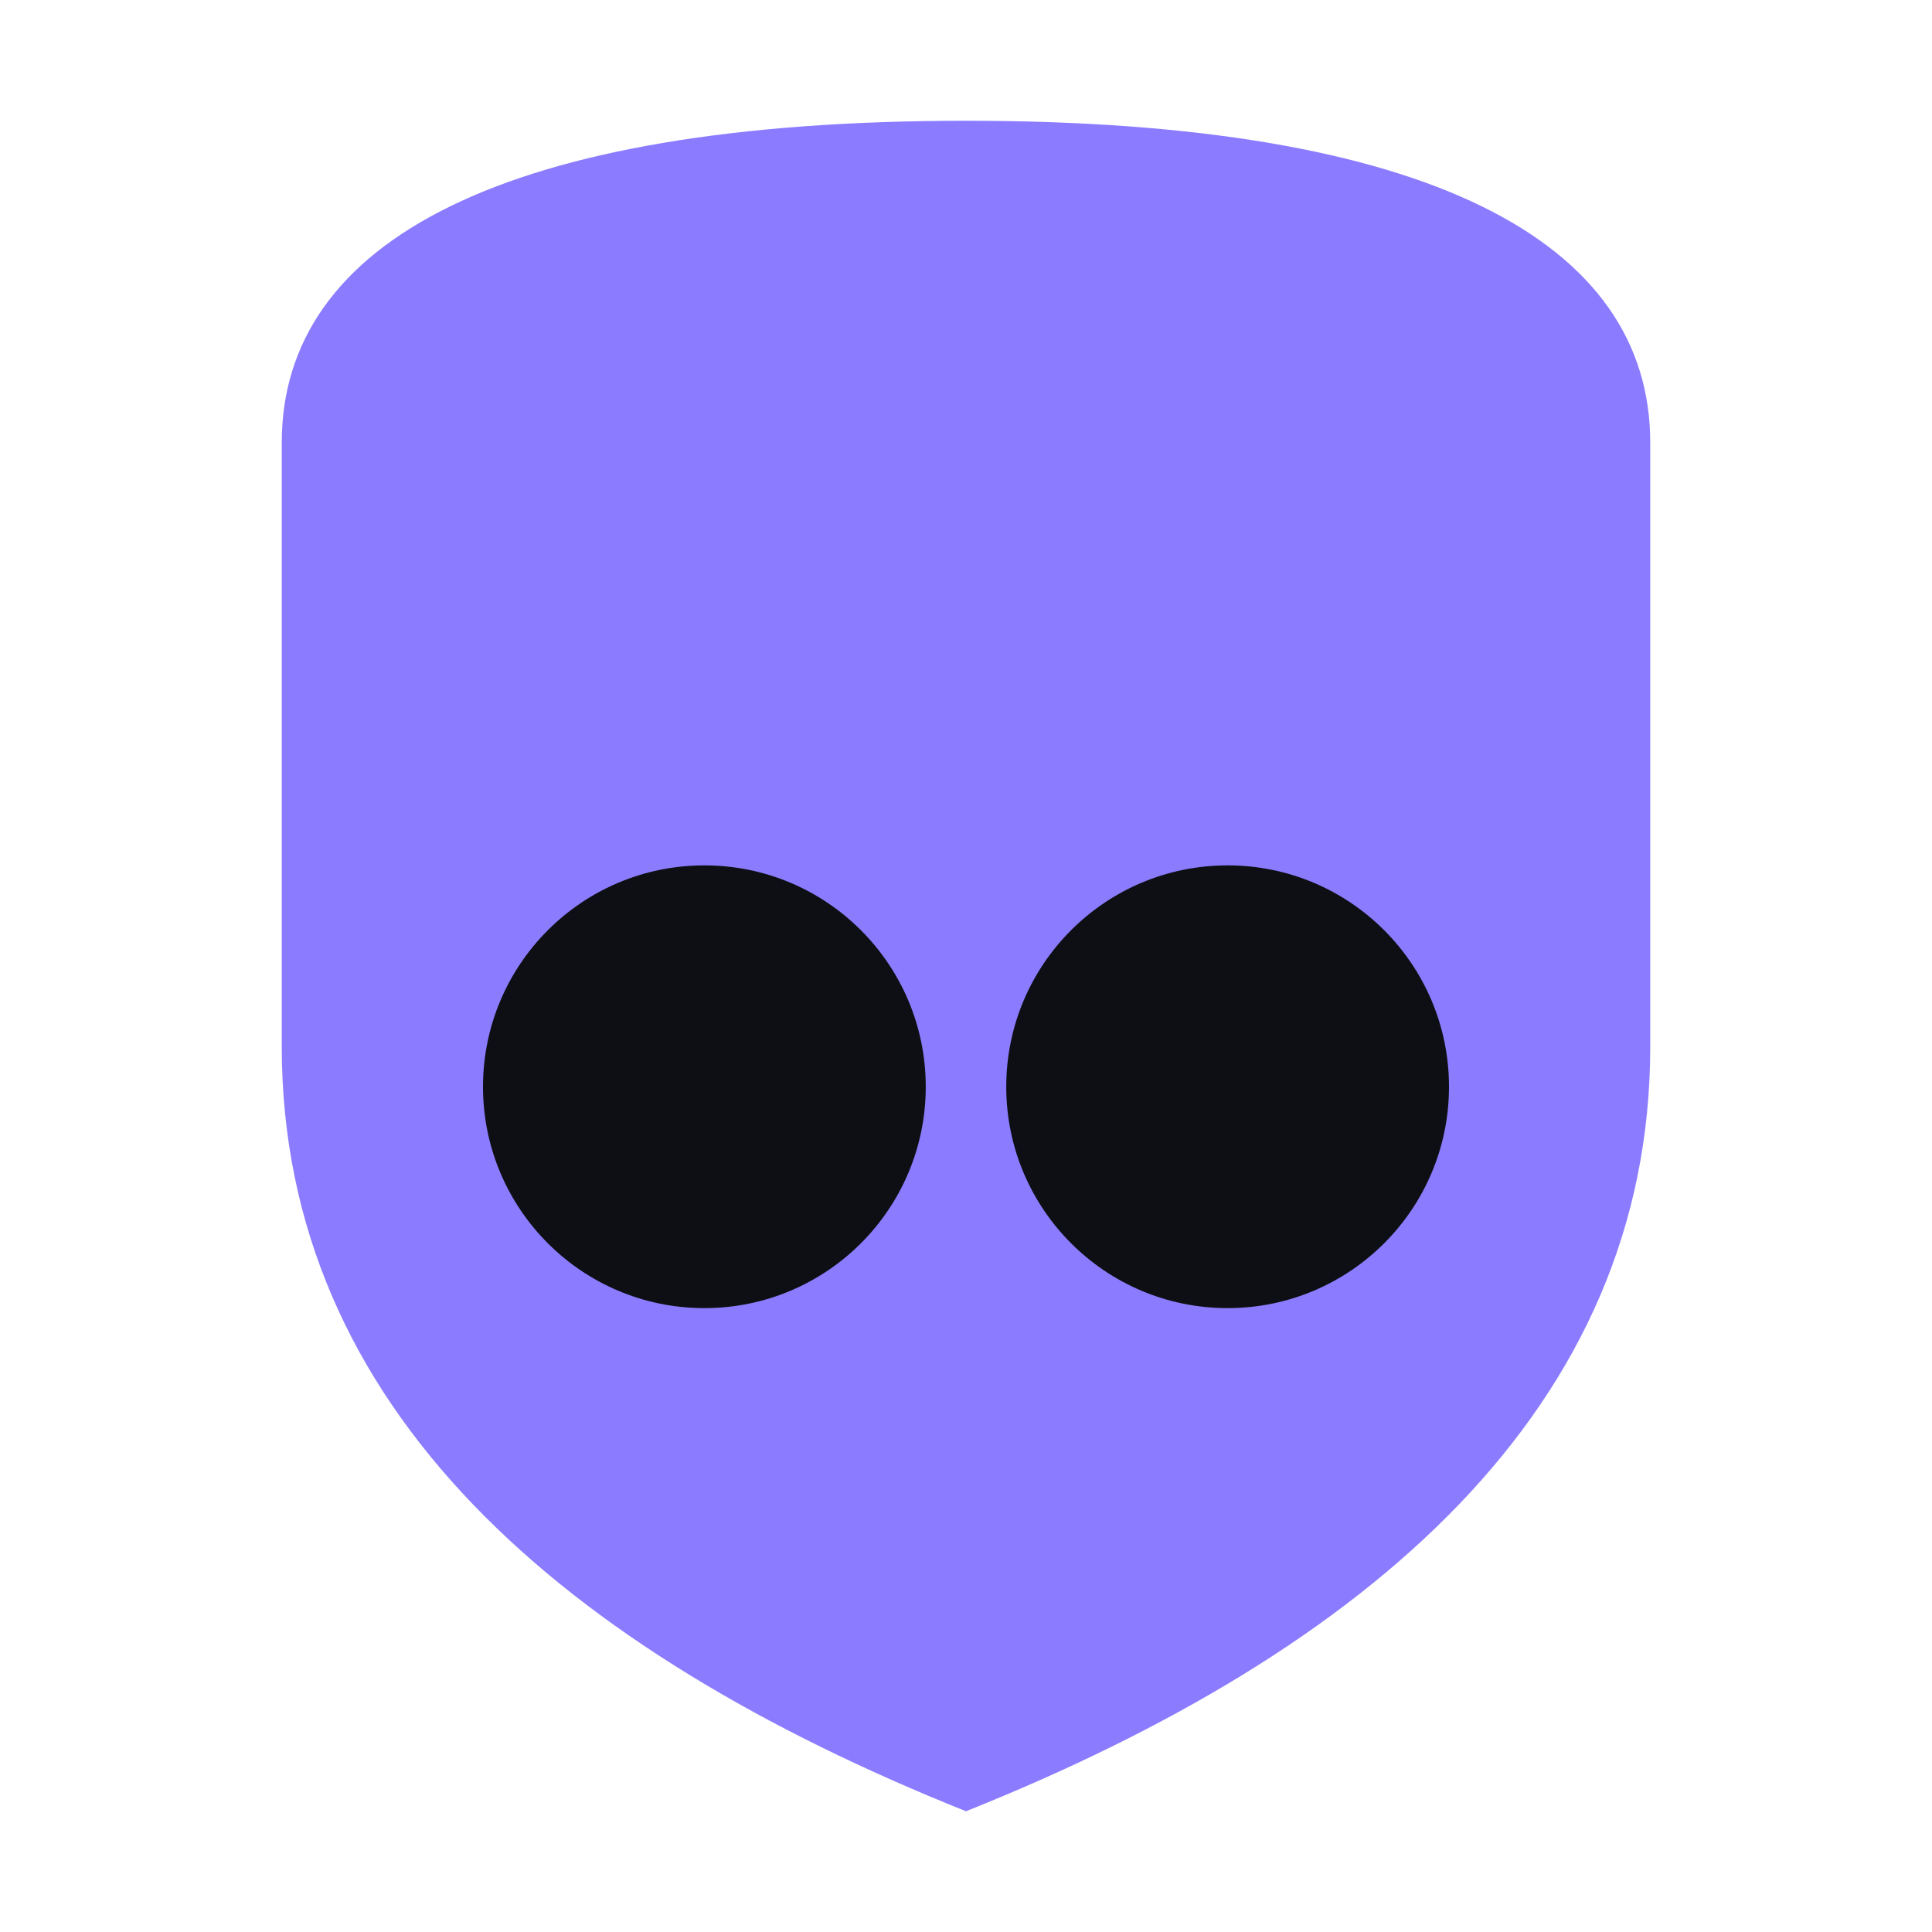
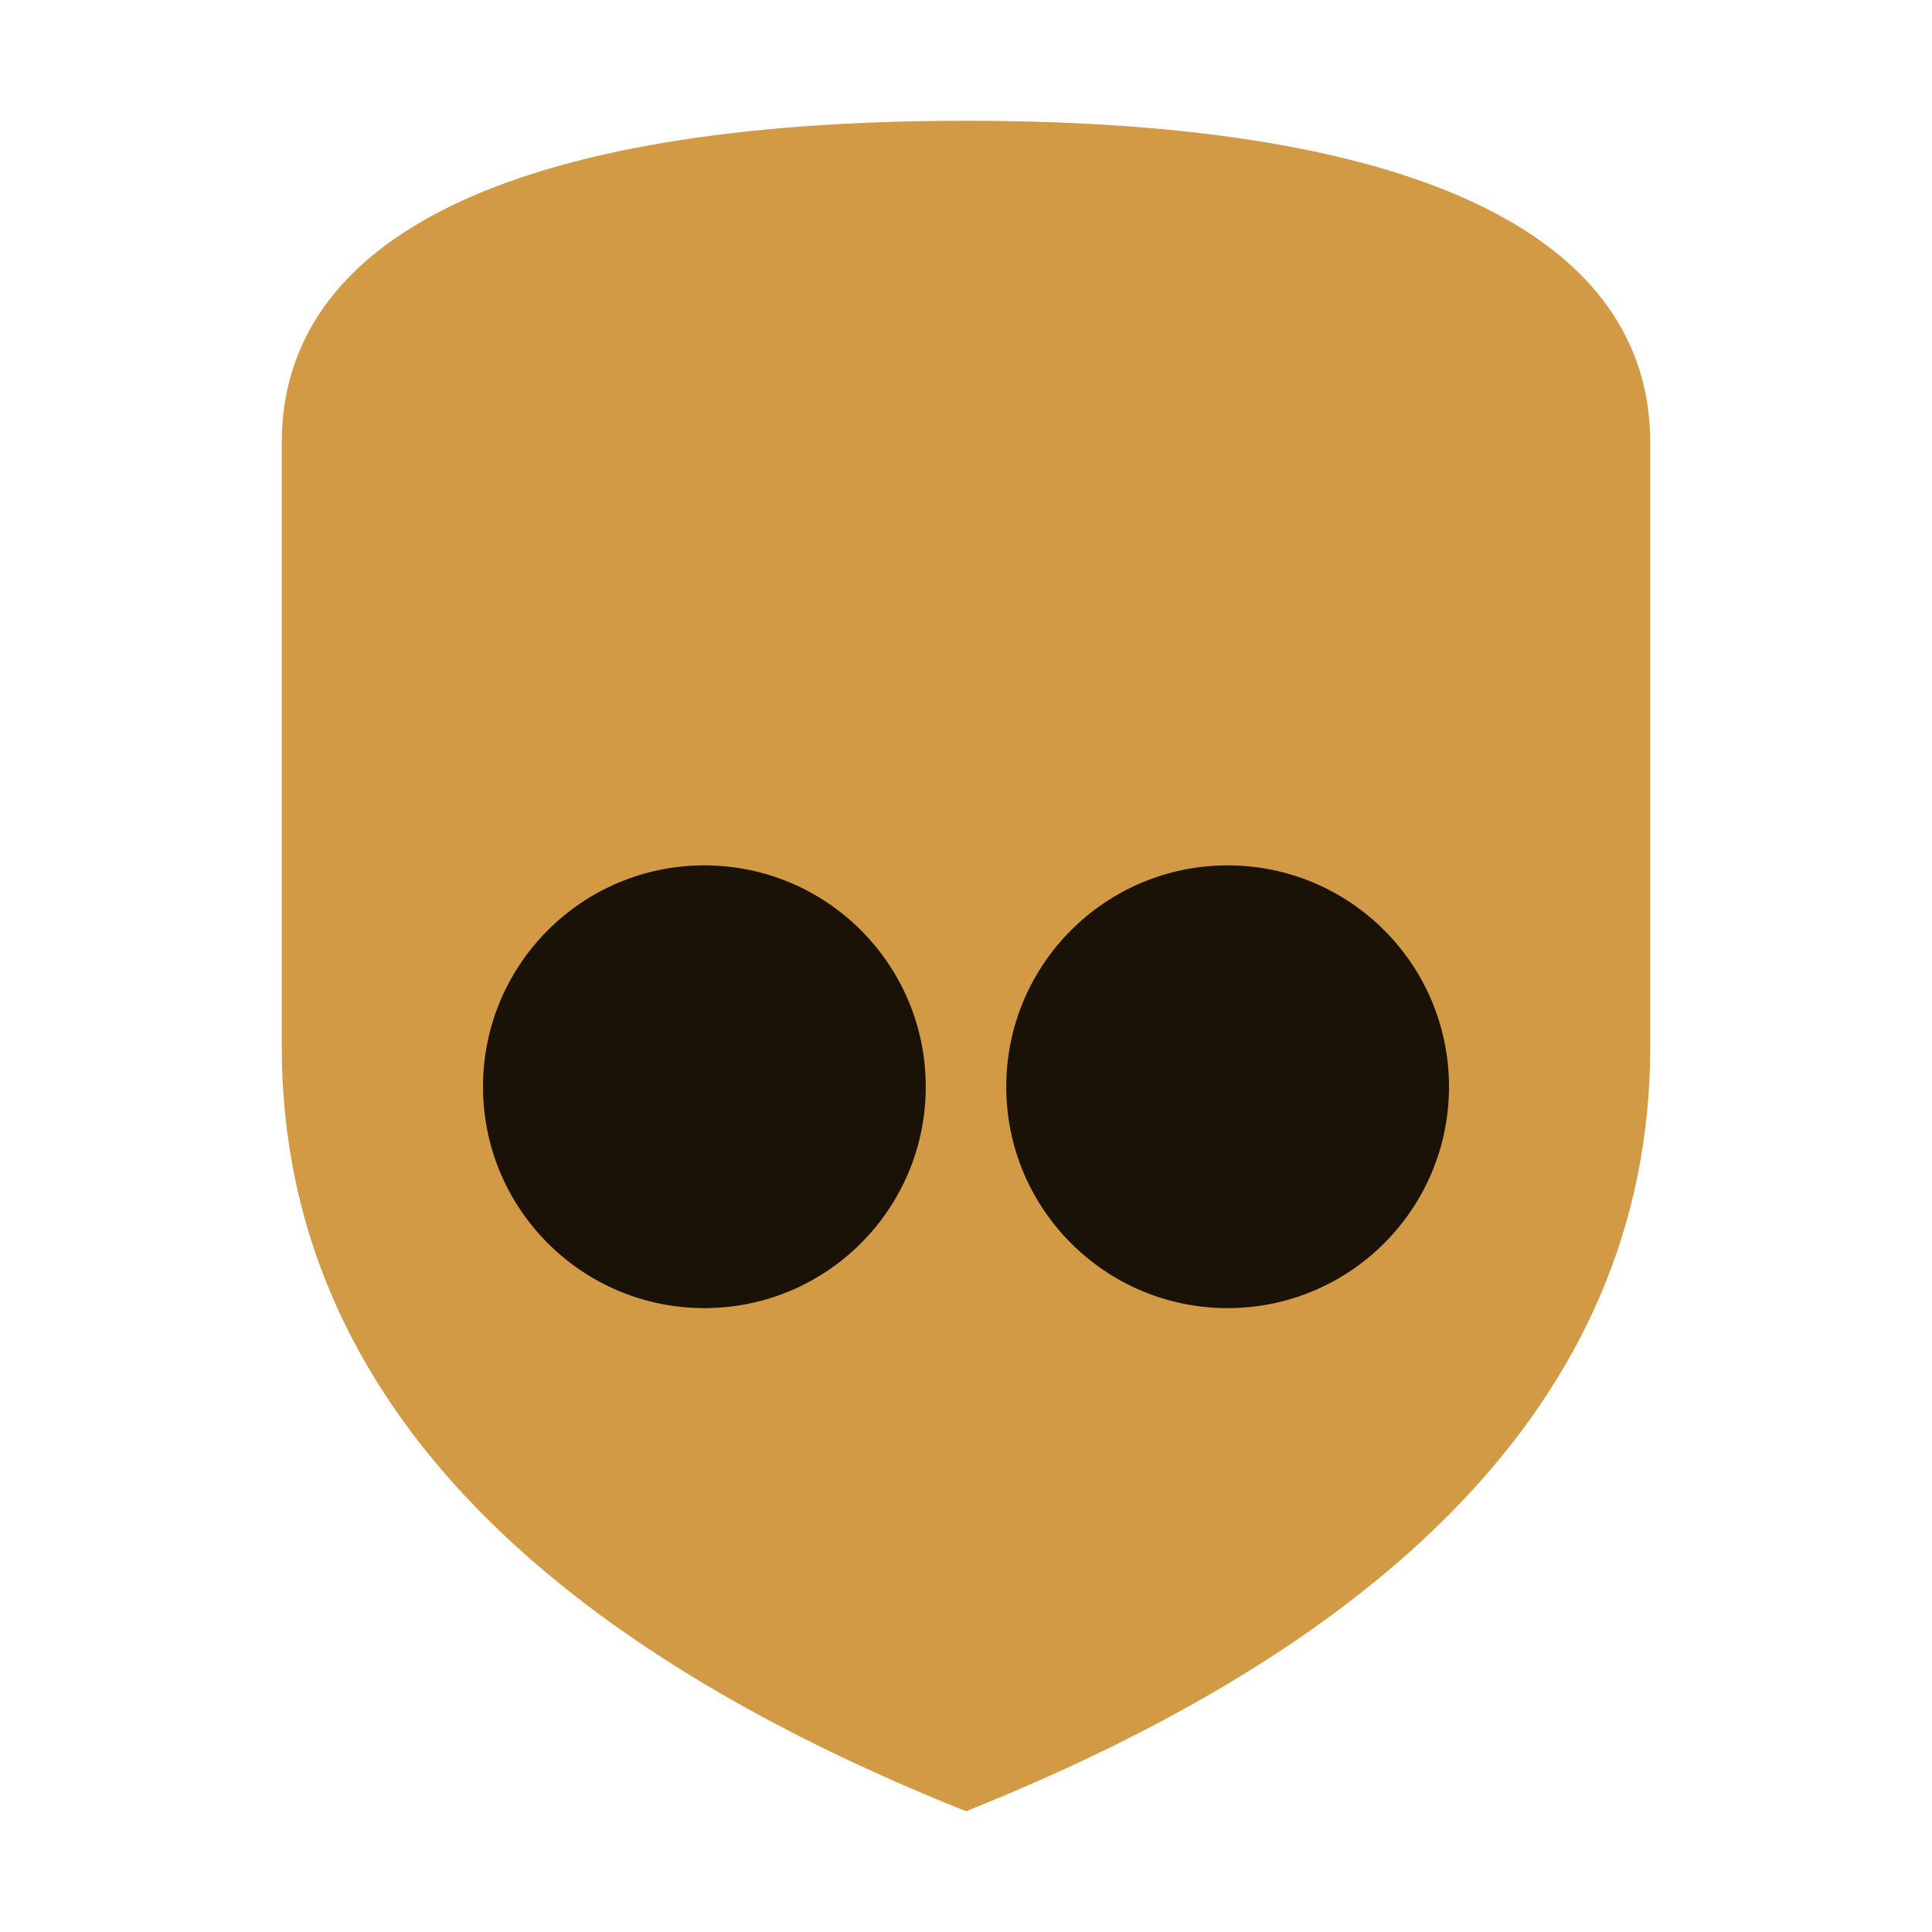
<svg xmlns="http://www.w3.org/2000/svg" viewBox="0 0 96 96" width="32" height="32" fill="none">
-   <path d="M14 22 C14 12 25 6 48 6 C71 6 82 12 82 22 L82 52 C82 70 68 82 48 90 C28 82 14 70 14 52 Z" fill="#8B7CFF" />
-   <circle cx="35" cy="54" r="11" fill="#0D0F14" />
-   <circle cx="61" cy="54" r="11" fill="#0D0F14" />
+   <path d="M14 22 C14 12 25 6 48 6 C71 6 82 12 82 22 L82 52 C82 70 68 82 48 90 C28 82 14 70 14 52 Z" fill="#D29A44" />
+   <circle cx="35" cy="54" r="11" fill="#1A1206" />
+   <circle cx="61" cy="54" r="11" fill="#1A1206" />
</svg>
